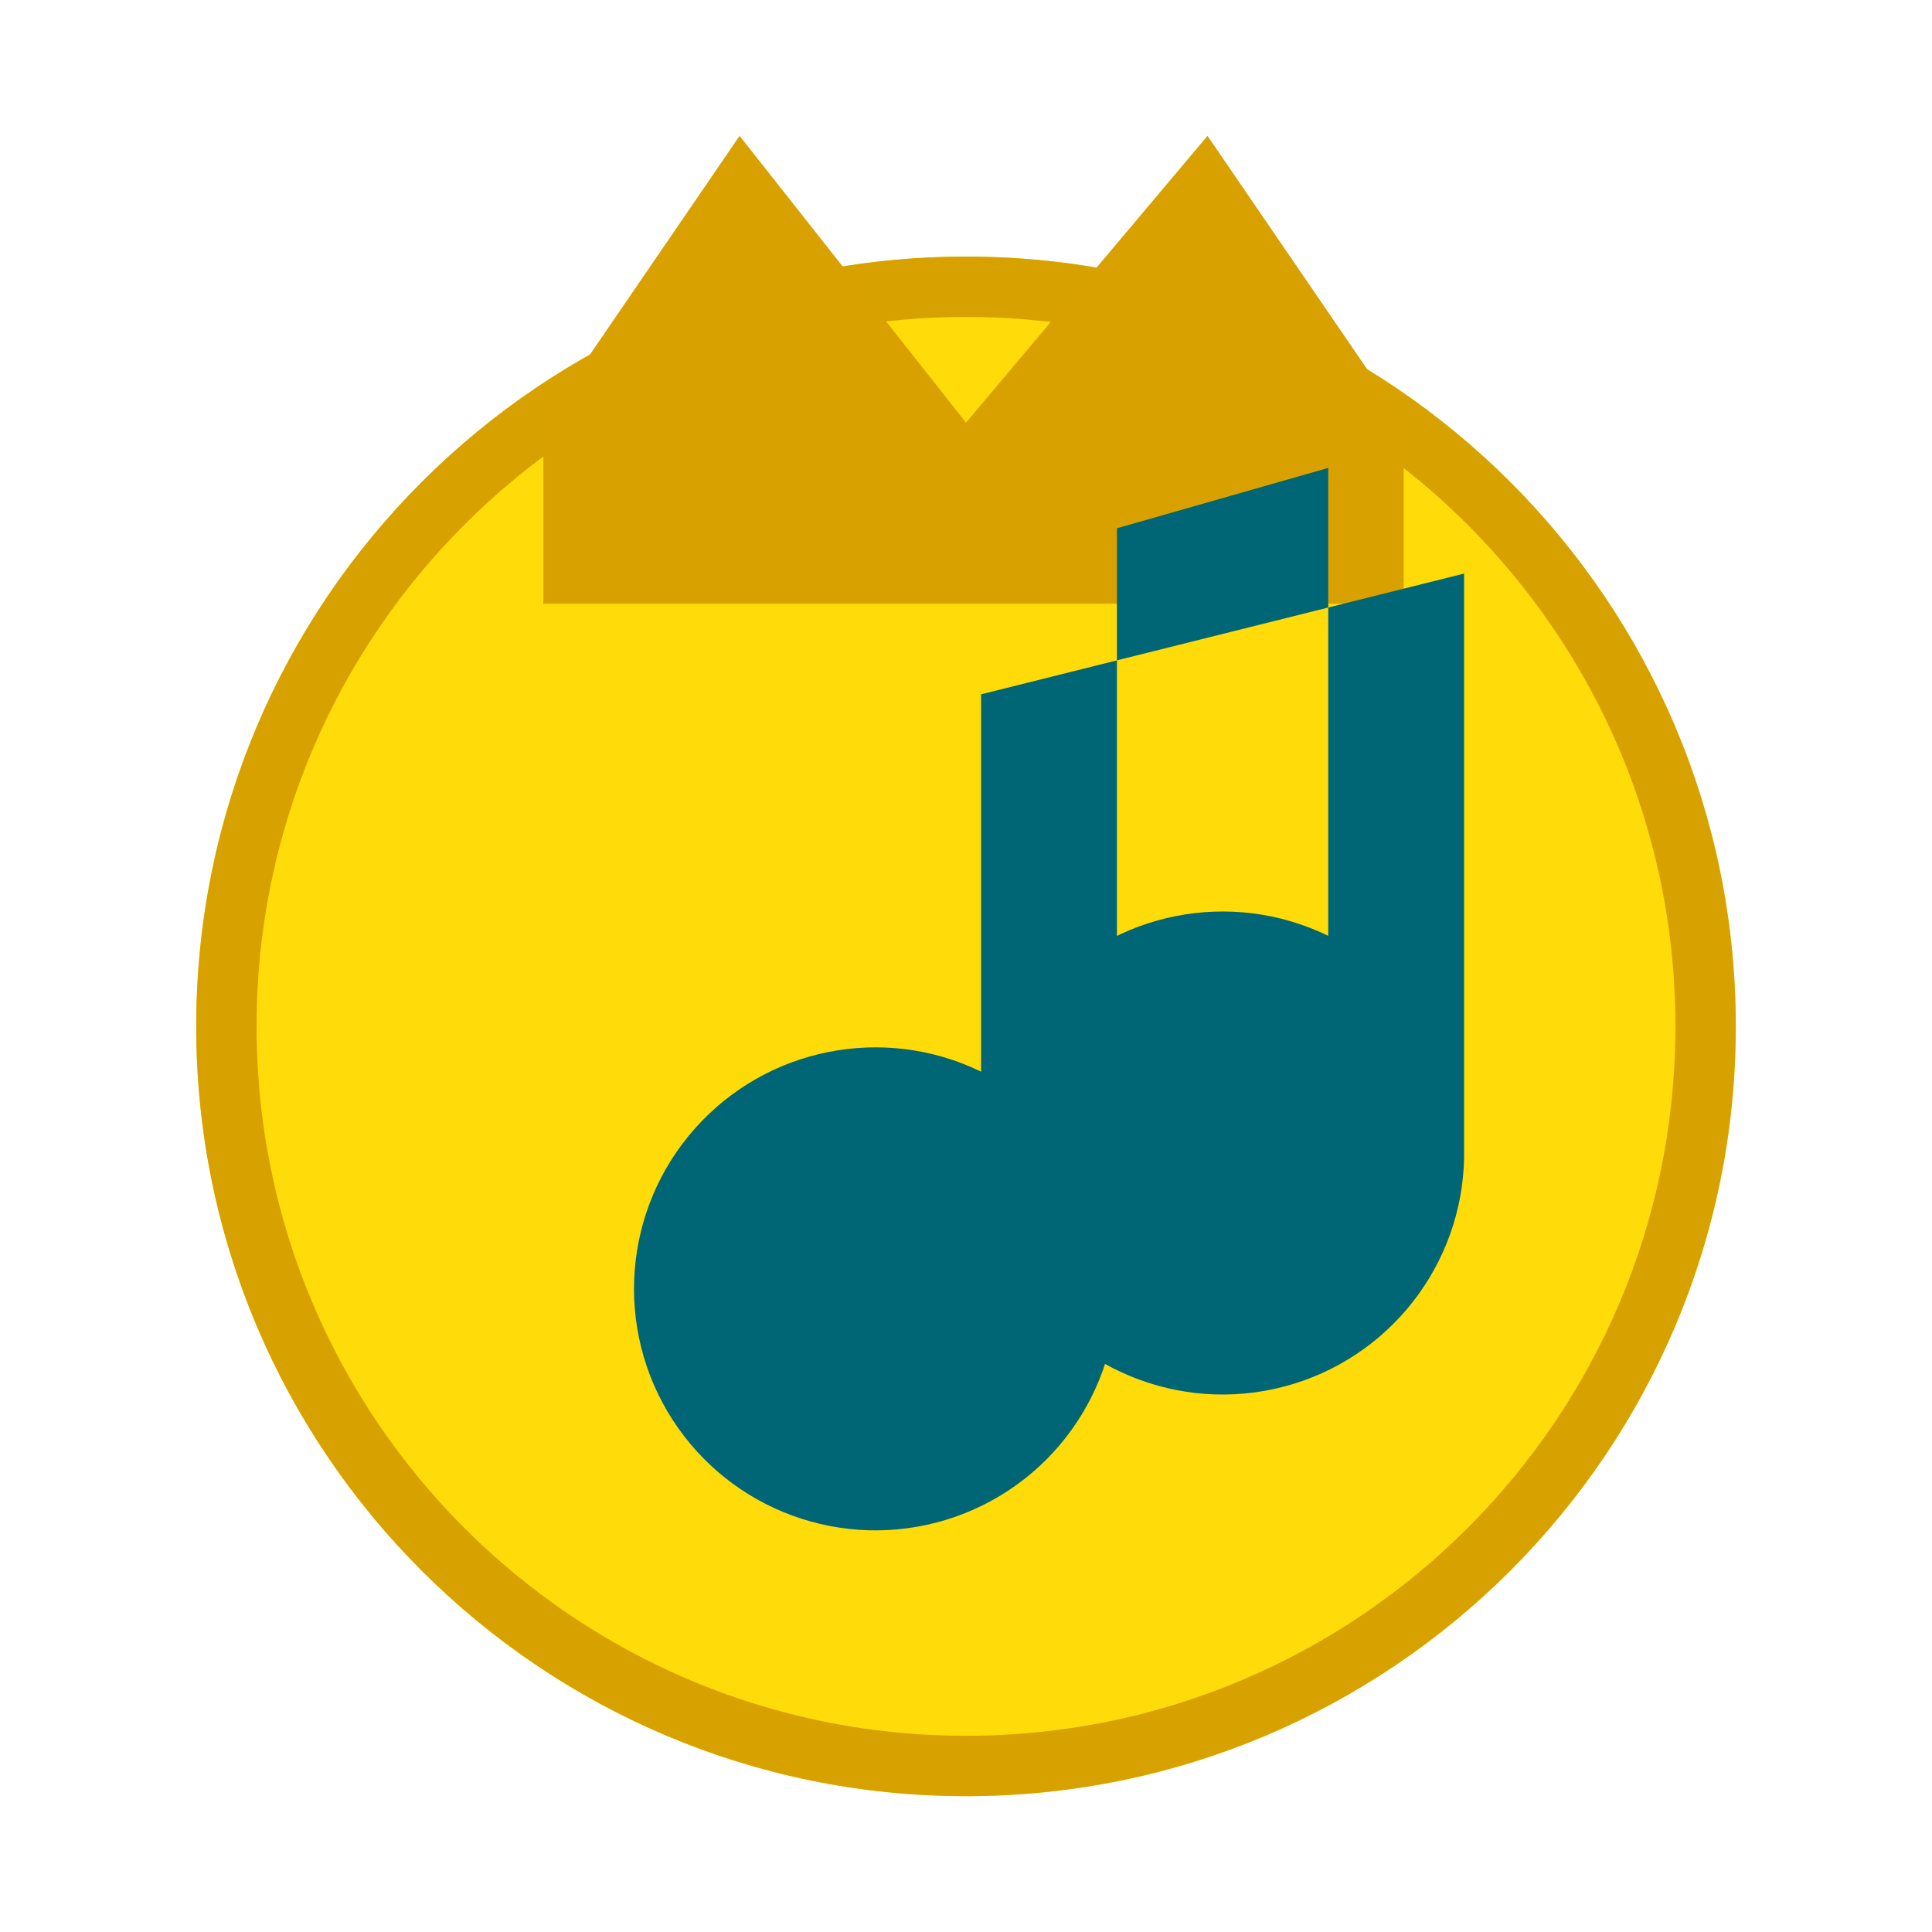
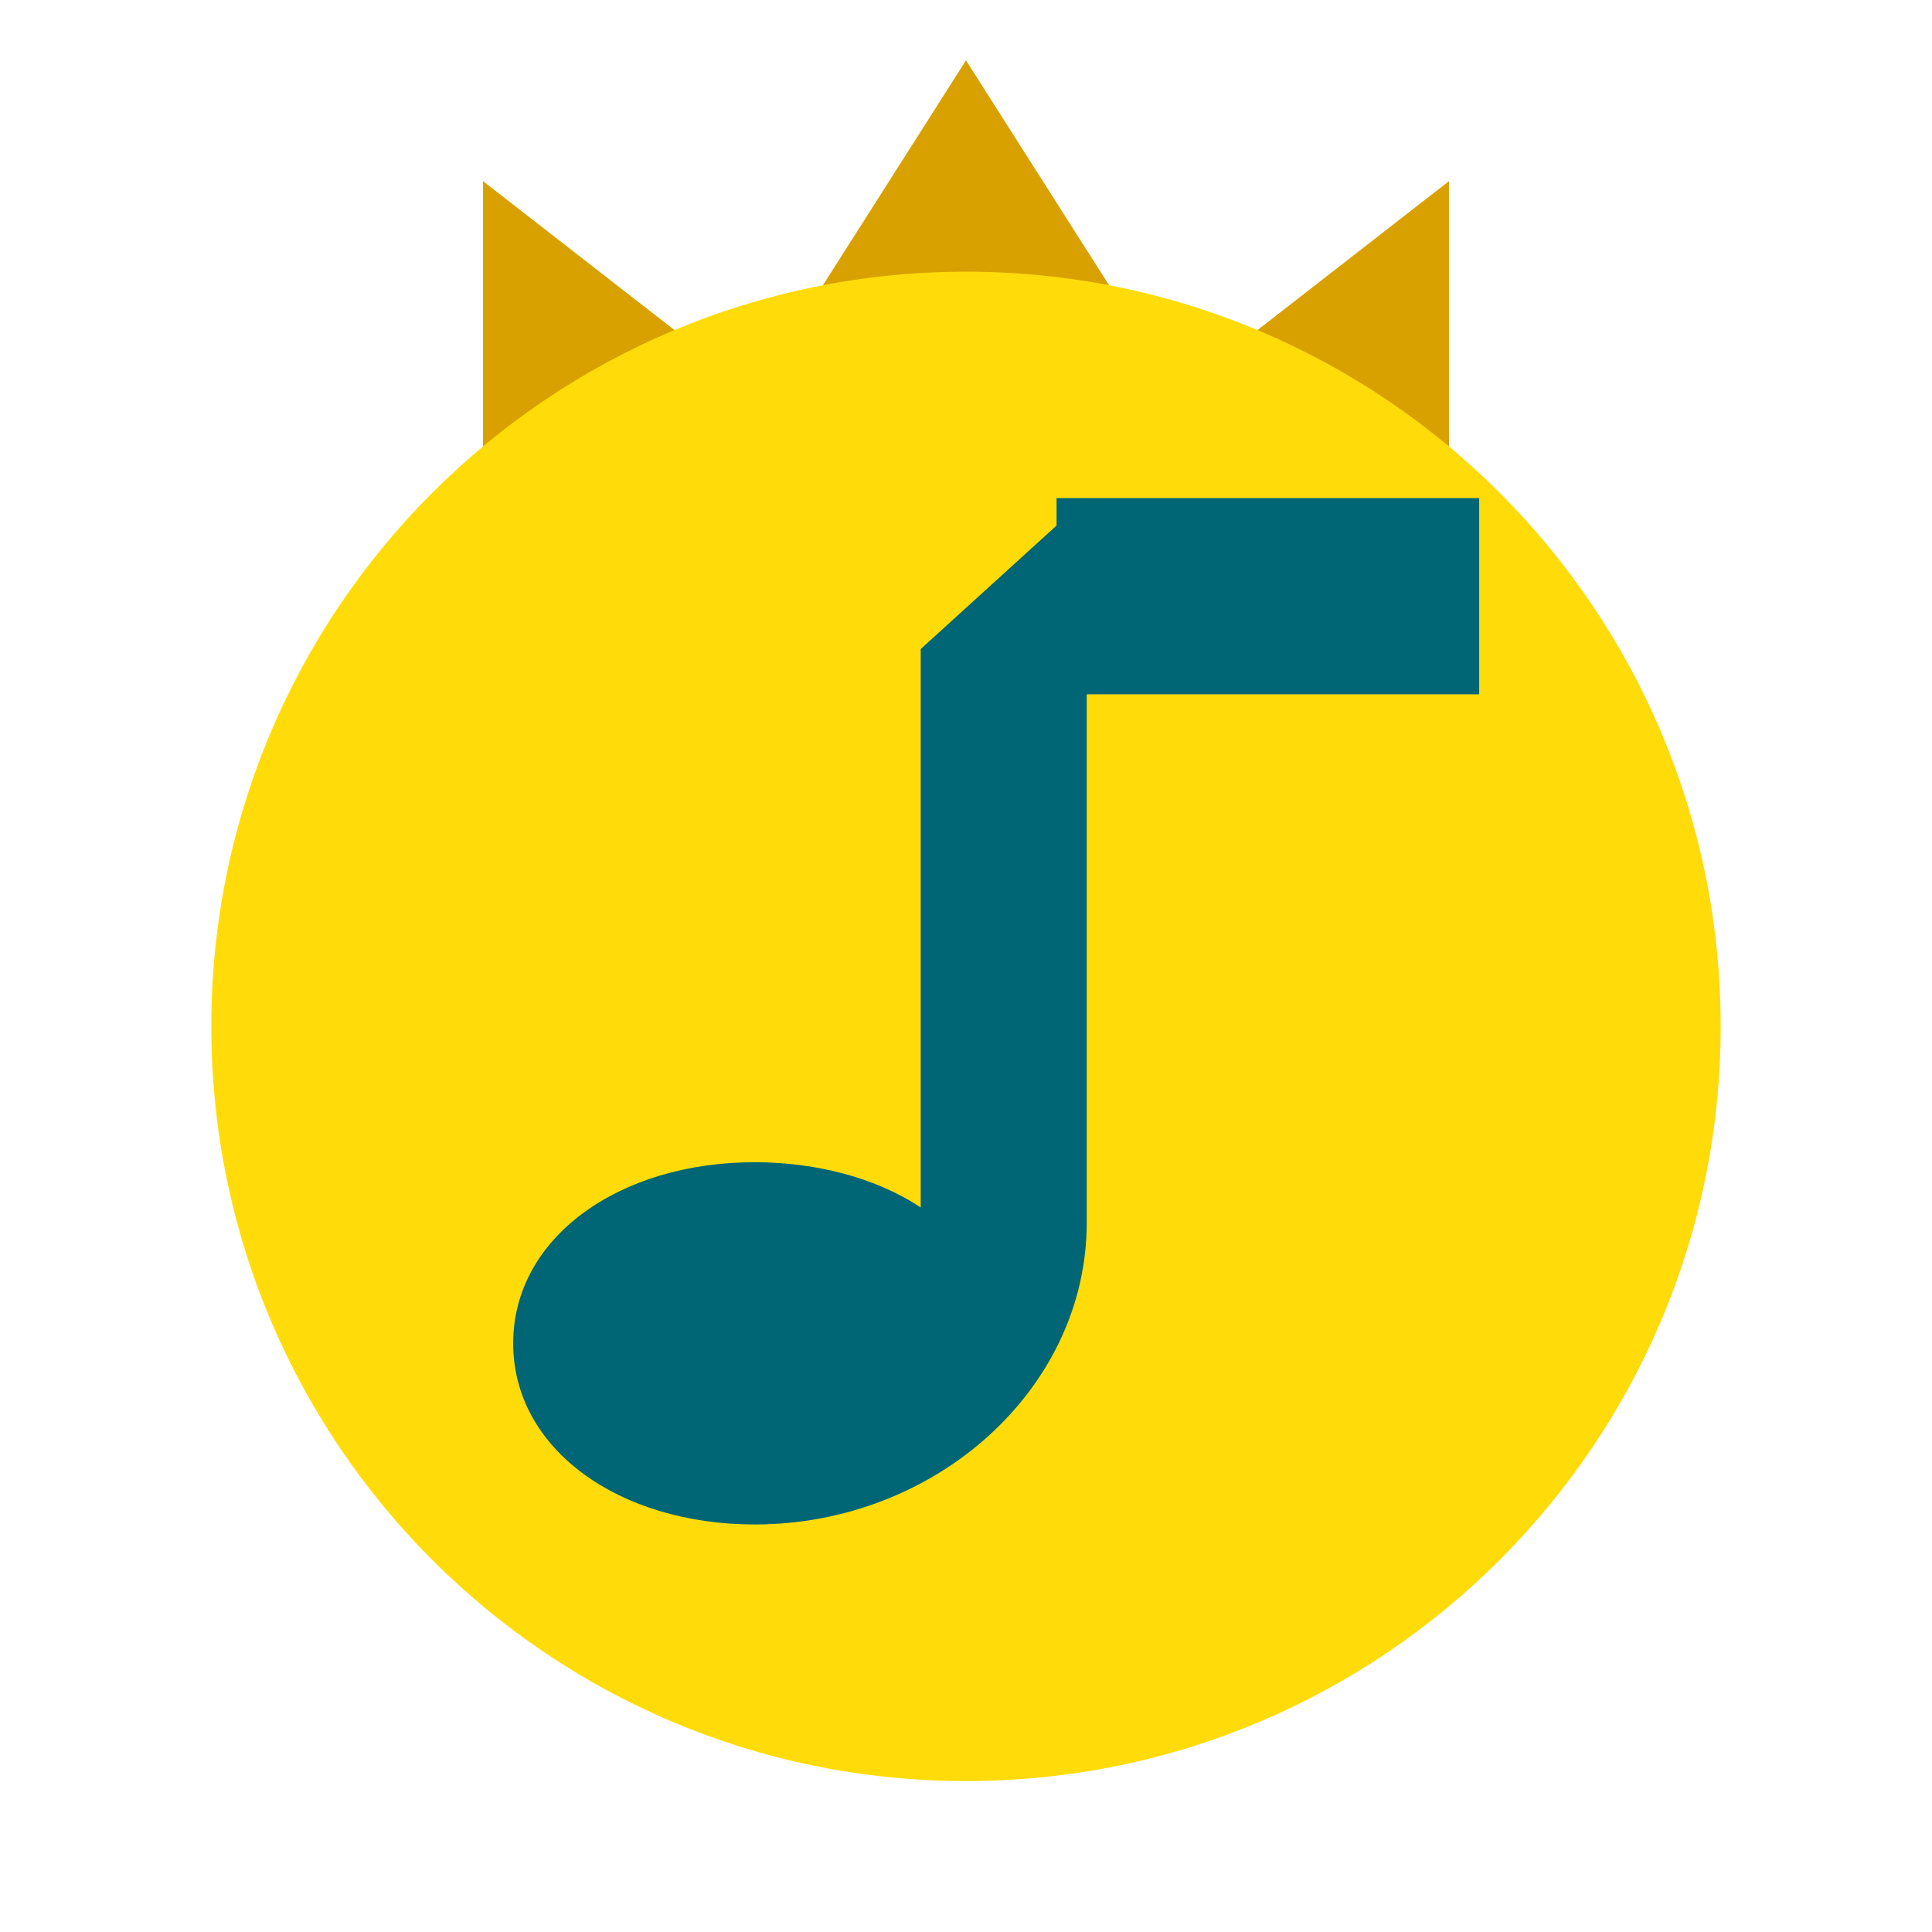
<svg xmlns="http://www.w3.org/2000/svg" viewBox="0 0 128 128">
  <style>svg{color:#006675}</style>
-   <circle cx="64" cy="68" r="51" fill="#ffdc09" />
-   <circle cx="64" cy="68" r="49" fill="none" stroke="#d7a200" stroke-width="4" />
-   <path d="M36 28 49 9l15 19L80 9l13 19v12H36z" fill="#d9a100" />
+   <path d="M32 31V12l18 14L64 4l14 22 18-14v19z" fill="#d9a100" />
+   <circle cx="64" cy="68" r="50" fill="#ffdc09" />
  <g transform="translate(0 4)">
    <g fill="currentColor">
-       <path d="M74 31v50a16 16 0 1 1-9-14V42l32-8v38a16 16 0 1 1-9-14V27z" />
+       <path d="M72 29v48c0 11-10 20-22 20-9 0-16-5-16-12s7-12 16-12c4 0 8 1 11 3V39z" />
+       <path d="M70 29h28v13H70z" />
    </g>
  </g>
</svg>
